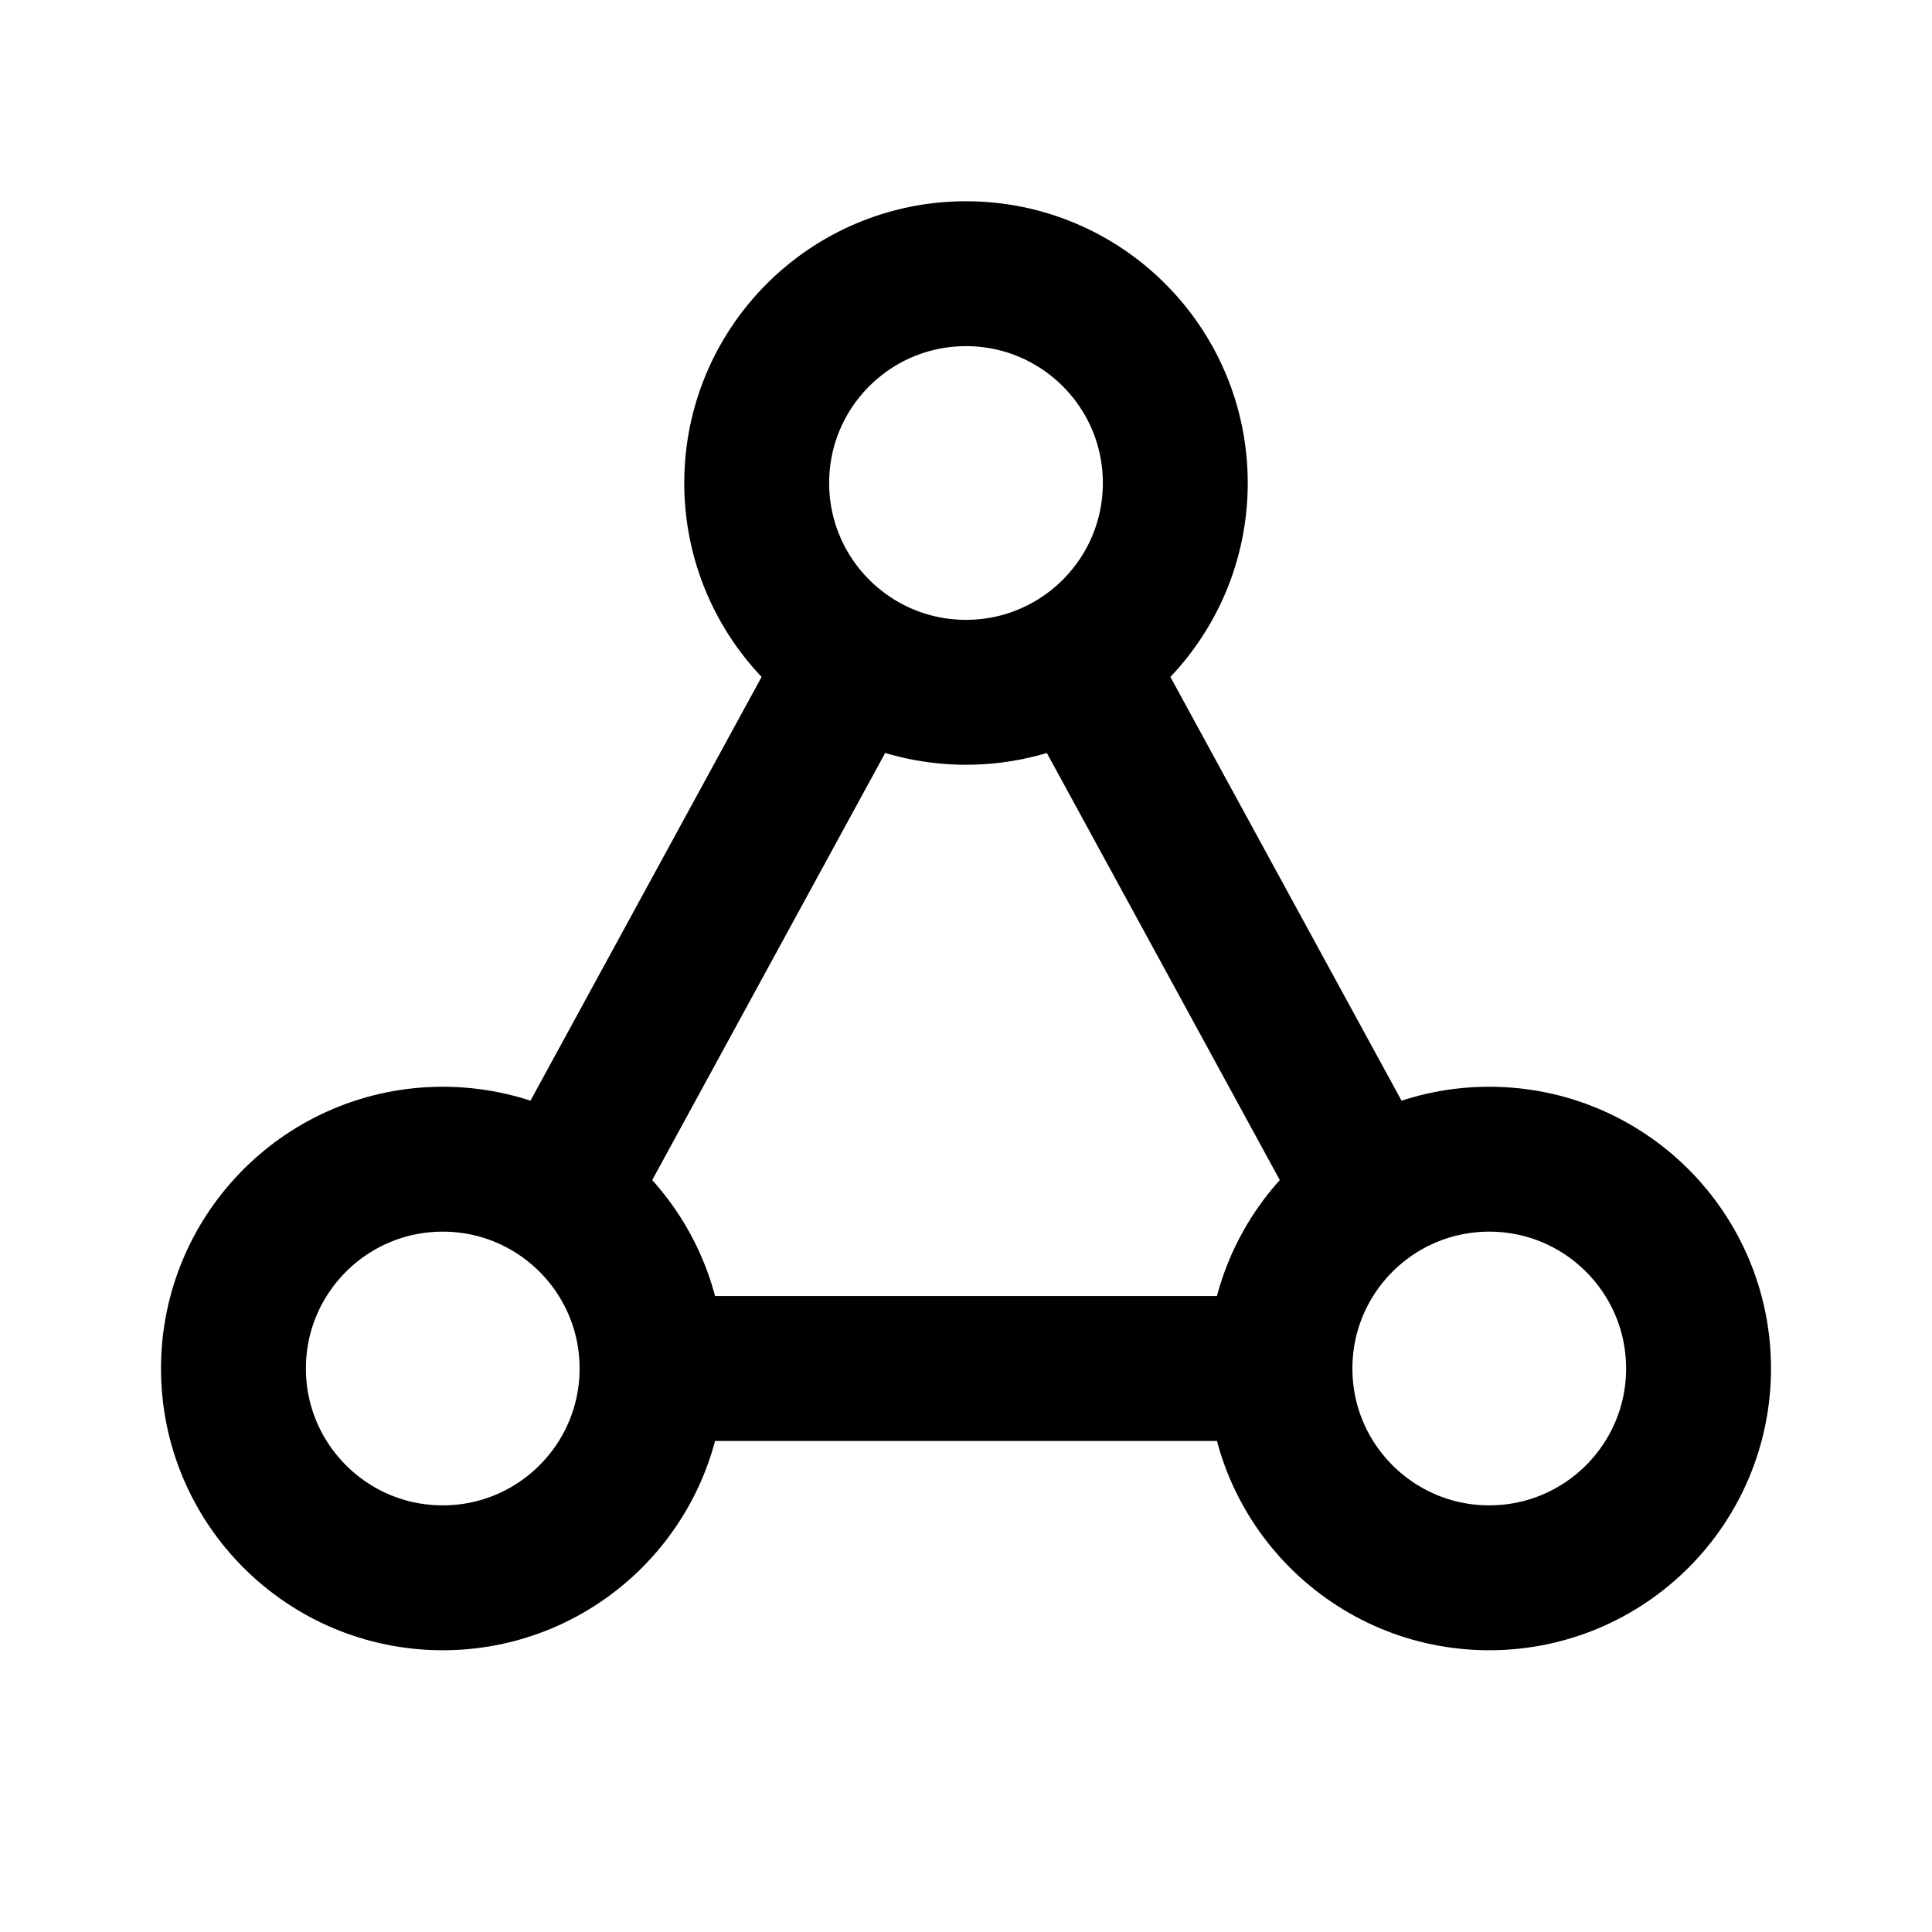
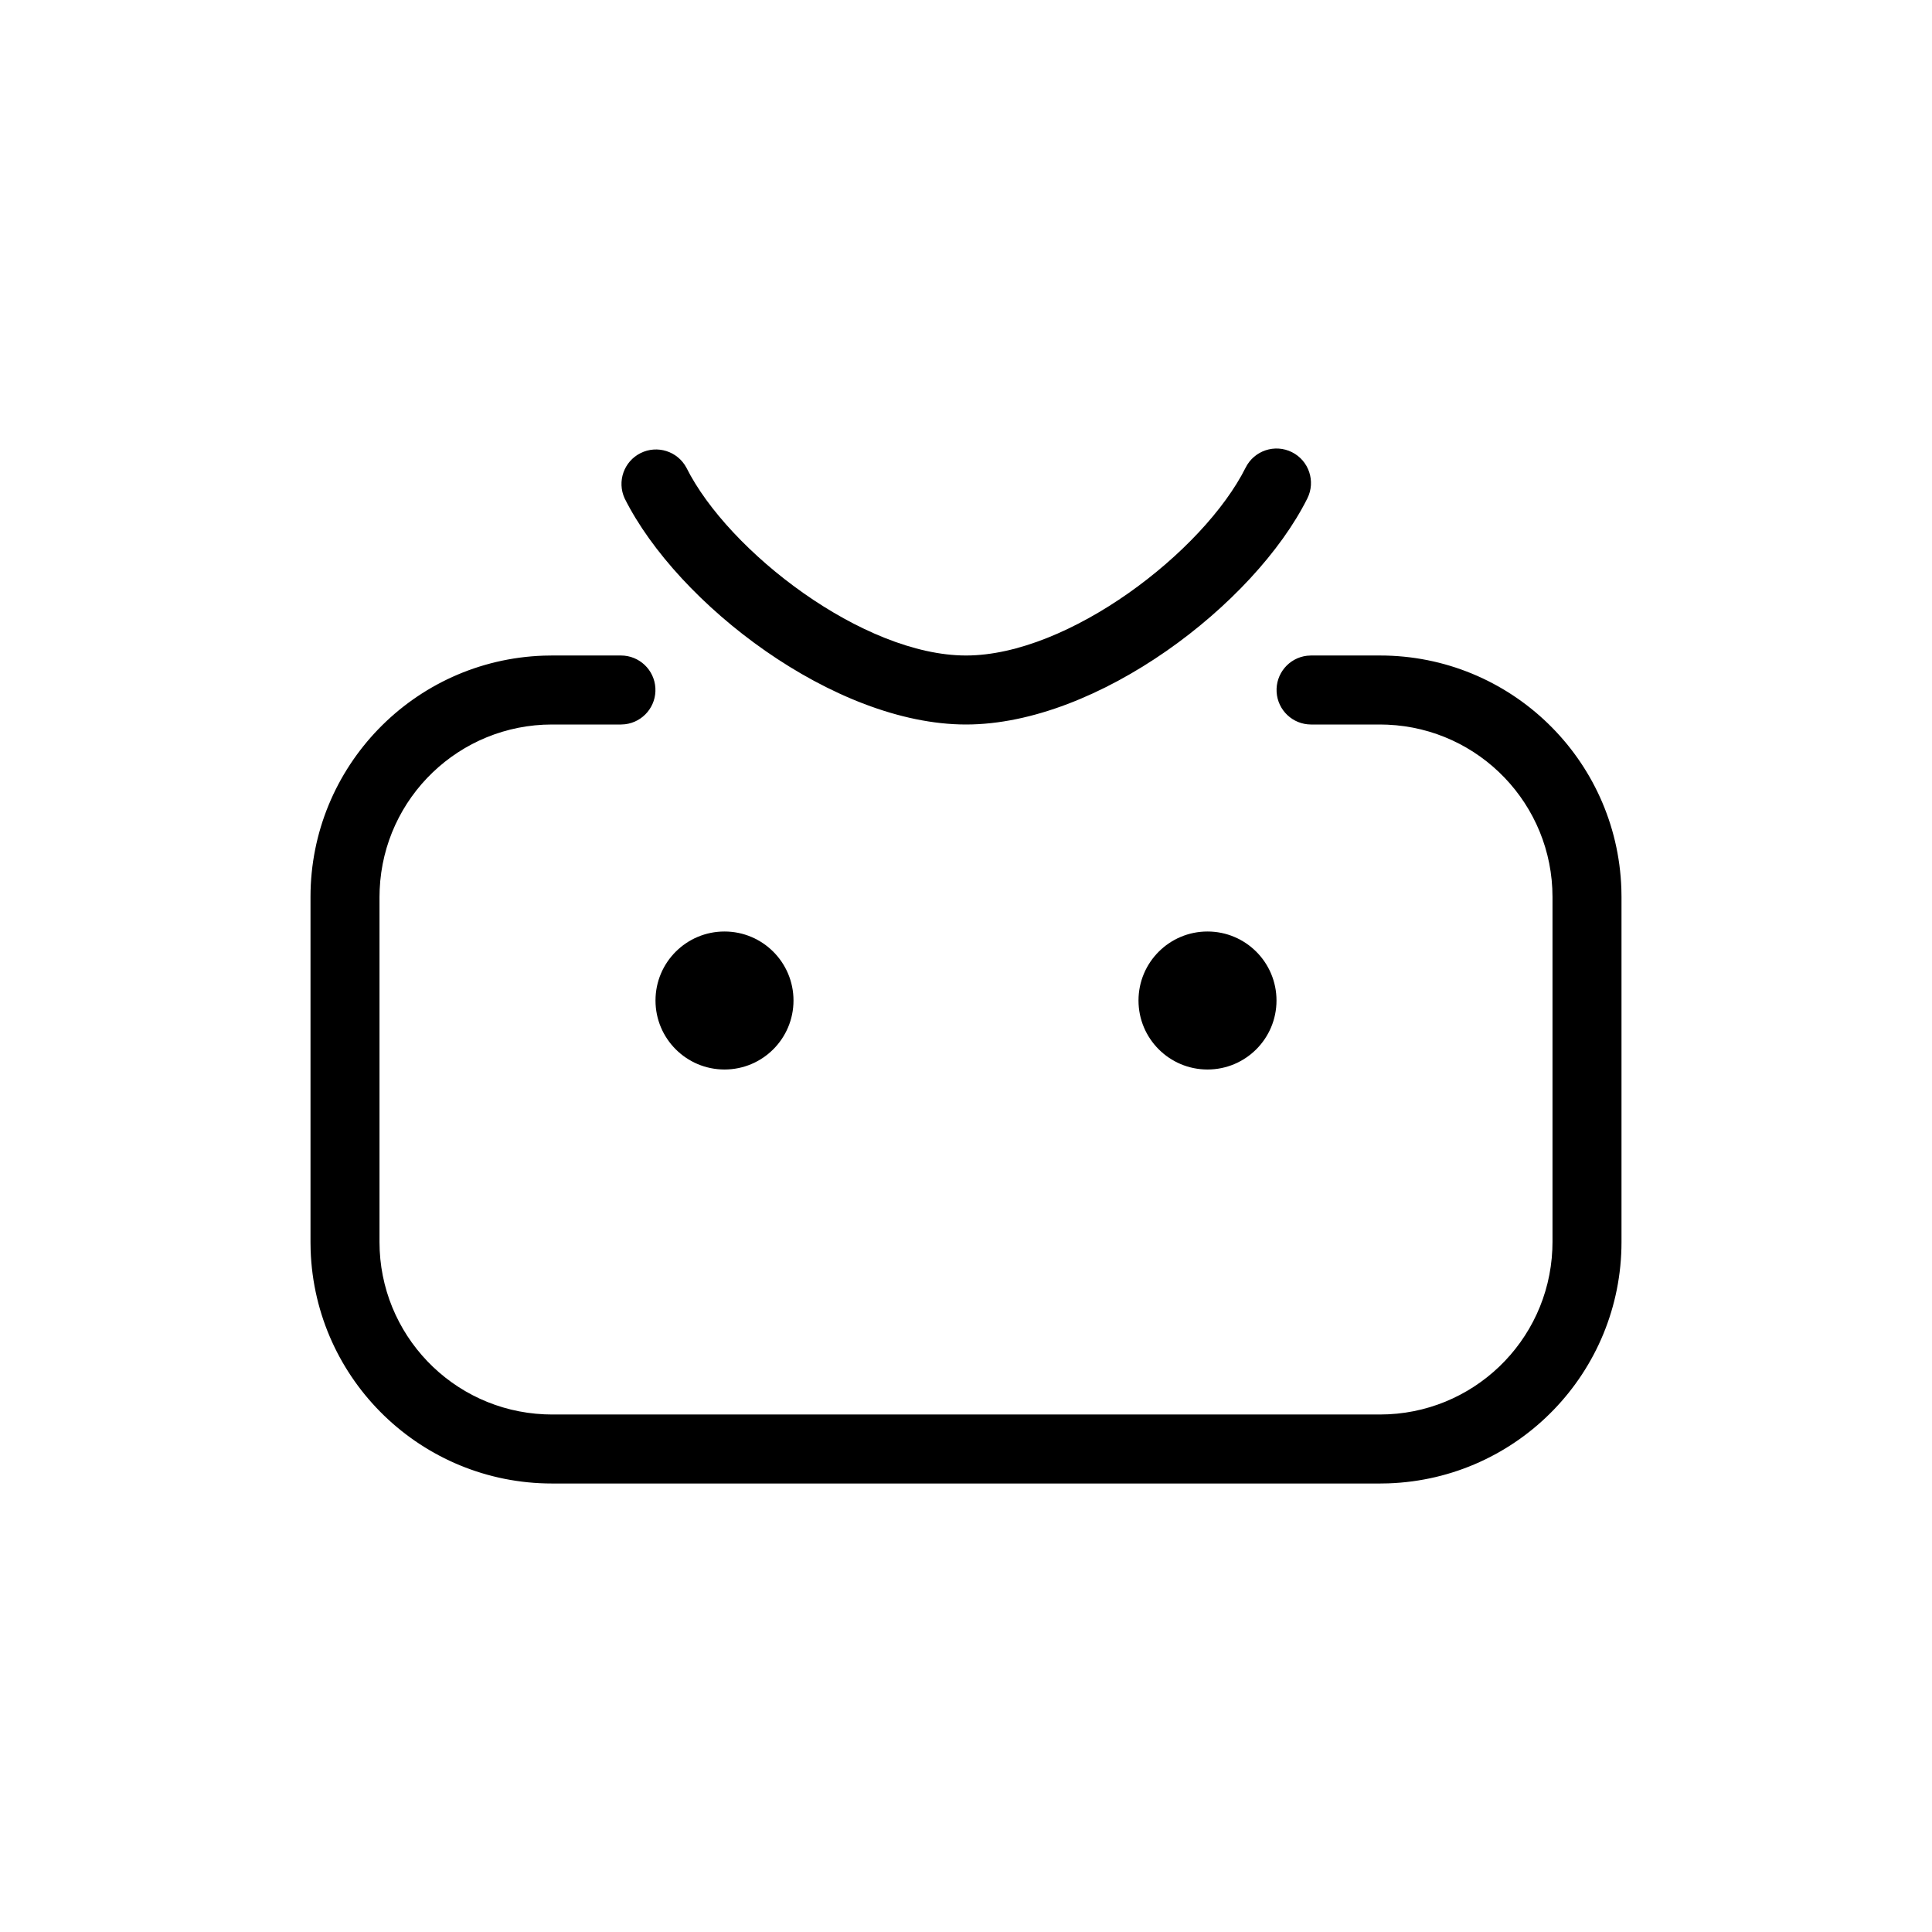
- <svg xmlns="http://www.w3.org/2000/svg" viewBox="0 0 24 24" width="24" height="24" fill="none" stroke="currentColor" stroke-width="1.8" stroke-linecap="round" stroke-linejoin="round" role="img" aria-label="TeamsX">
-   <circle cx="12" cy="6" r="2.6" />
-   <circle cx="5.5" cy="17" r="2.6" />
-   <circle cx="18.5" cy="17" r="2.6" />
-   <path d="M10.6 8.2 7 14.8" />
-   <path d="M13.4 8.2 17 14.8" />
-   <path d="M8.1 17h7.8" />
+ <svg xmlns="http://www.w3.org/2000/svg" viewBox="0 0 1024 1024" width="24" height="24" fill="currentColor" role="img" aria-label="TeamsX">
+   <path d="M329.143 347.429a18.286 18.286 0 0 1 2.139 36.443L329.143 384h-36.571a91.429 91.429 0 0 0-91.337 87.461L201.143 475.429v182.857a91.429 91.429 0 0 0 87.461 91.337L292.571 749.714h438.857a91.429 91.429 0 0 0 91.337-87.461L822.857 658.286V475.429a91.429 91.429 0 0 0-87.461-91.337L731.429 384h-36.571a18.286 18.286 0 0 1-2.139-36.443L694.857 347.429h36.571a128 128 0 0 1 127.927 123.611L859.429 475.429v182.857a128 128 0 0 1-123.611 127.927L731.429 786.286H292.571a128 128 0 0 1-127.927-123.611L164.571 658.286V475.429a128 128 0 0 1 123.611-127.927L292.571 347.429h36.571z m54.857 146.286a36.571 36.571 0 1 1 0 73.143 36.571 36.571 0 0 1 0-73.143z m256 0a36.571 36.571 0 1 1 0 73.143 36.571 36.571 0 0 1 0-73.143z m44.745-254.062a18.286 18.286 0 0 1 8.174 24.521C664.942 320.128 581.925 384 512 384s-152.942-63.854-180.919-119.826a18.286 18.286 0 0 1 32.695-16.347C386.085 292.443 457.582 347.429 512 347.429s125.915-55.003 148.224-99.602a18.286 18.286 0 0 1 24.521-8.174z" />
</svg>
